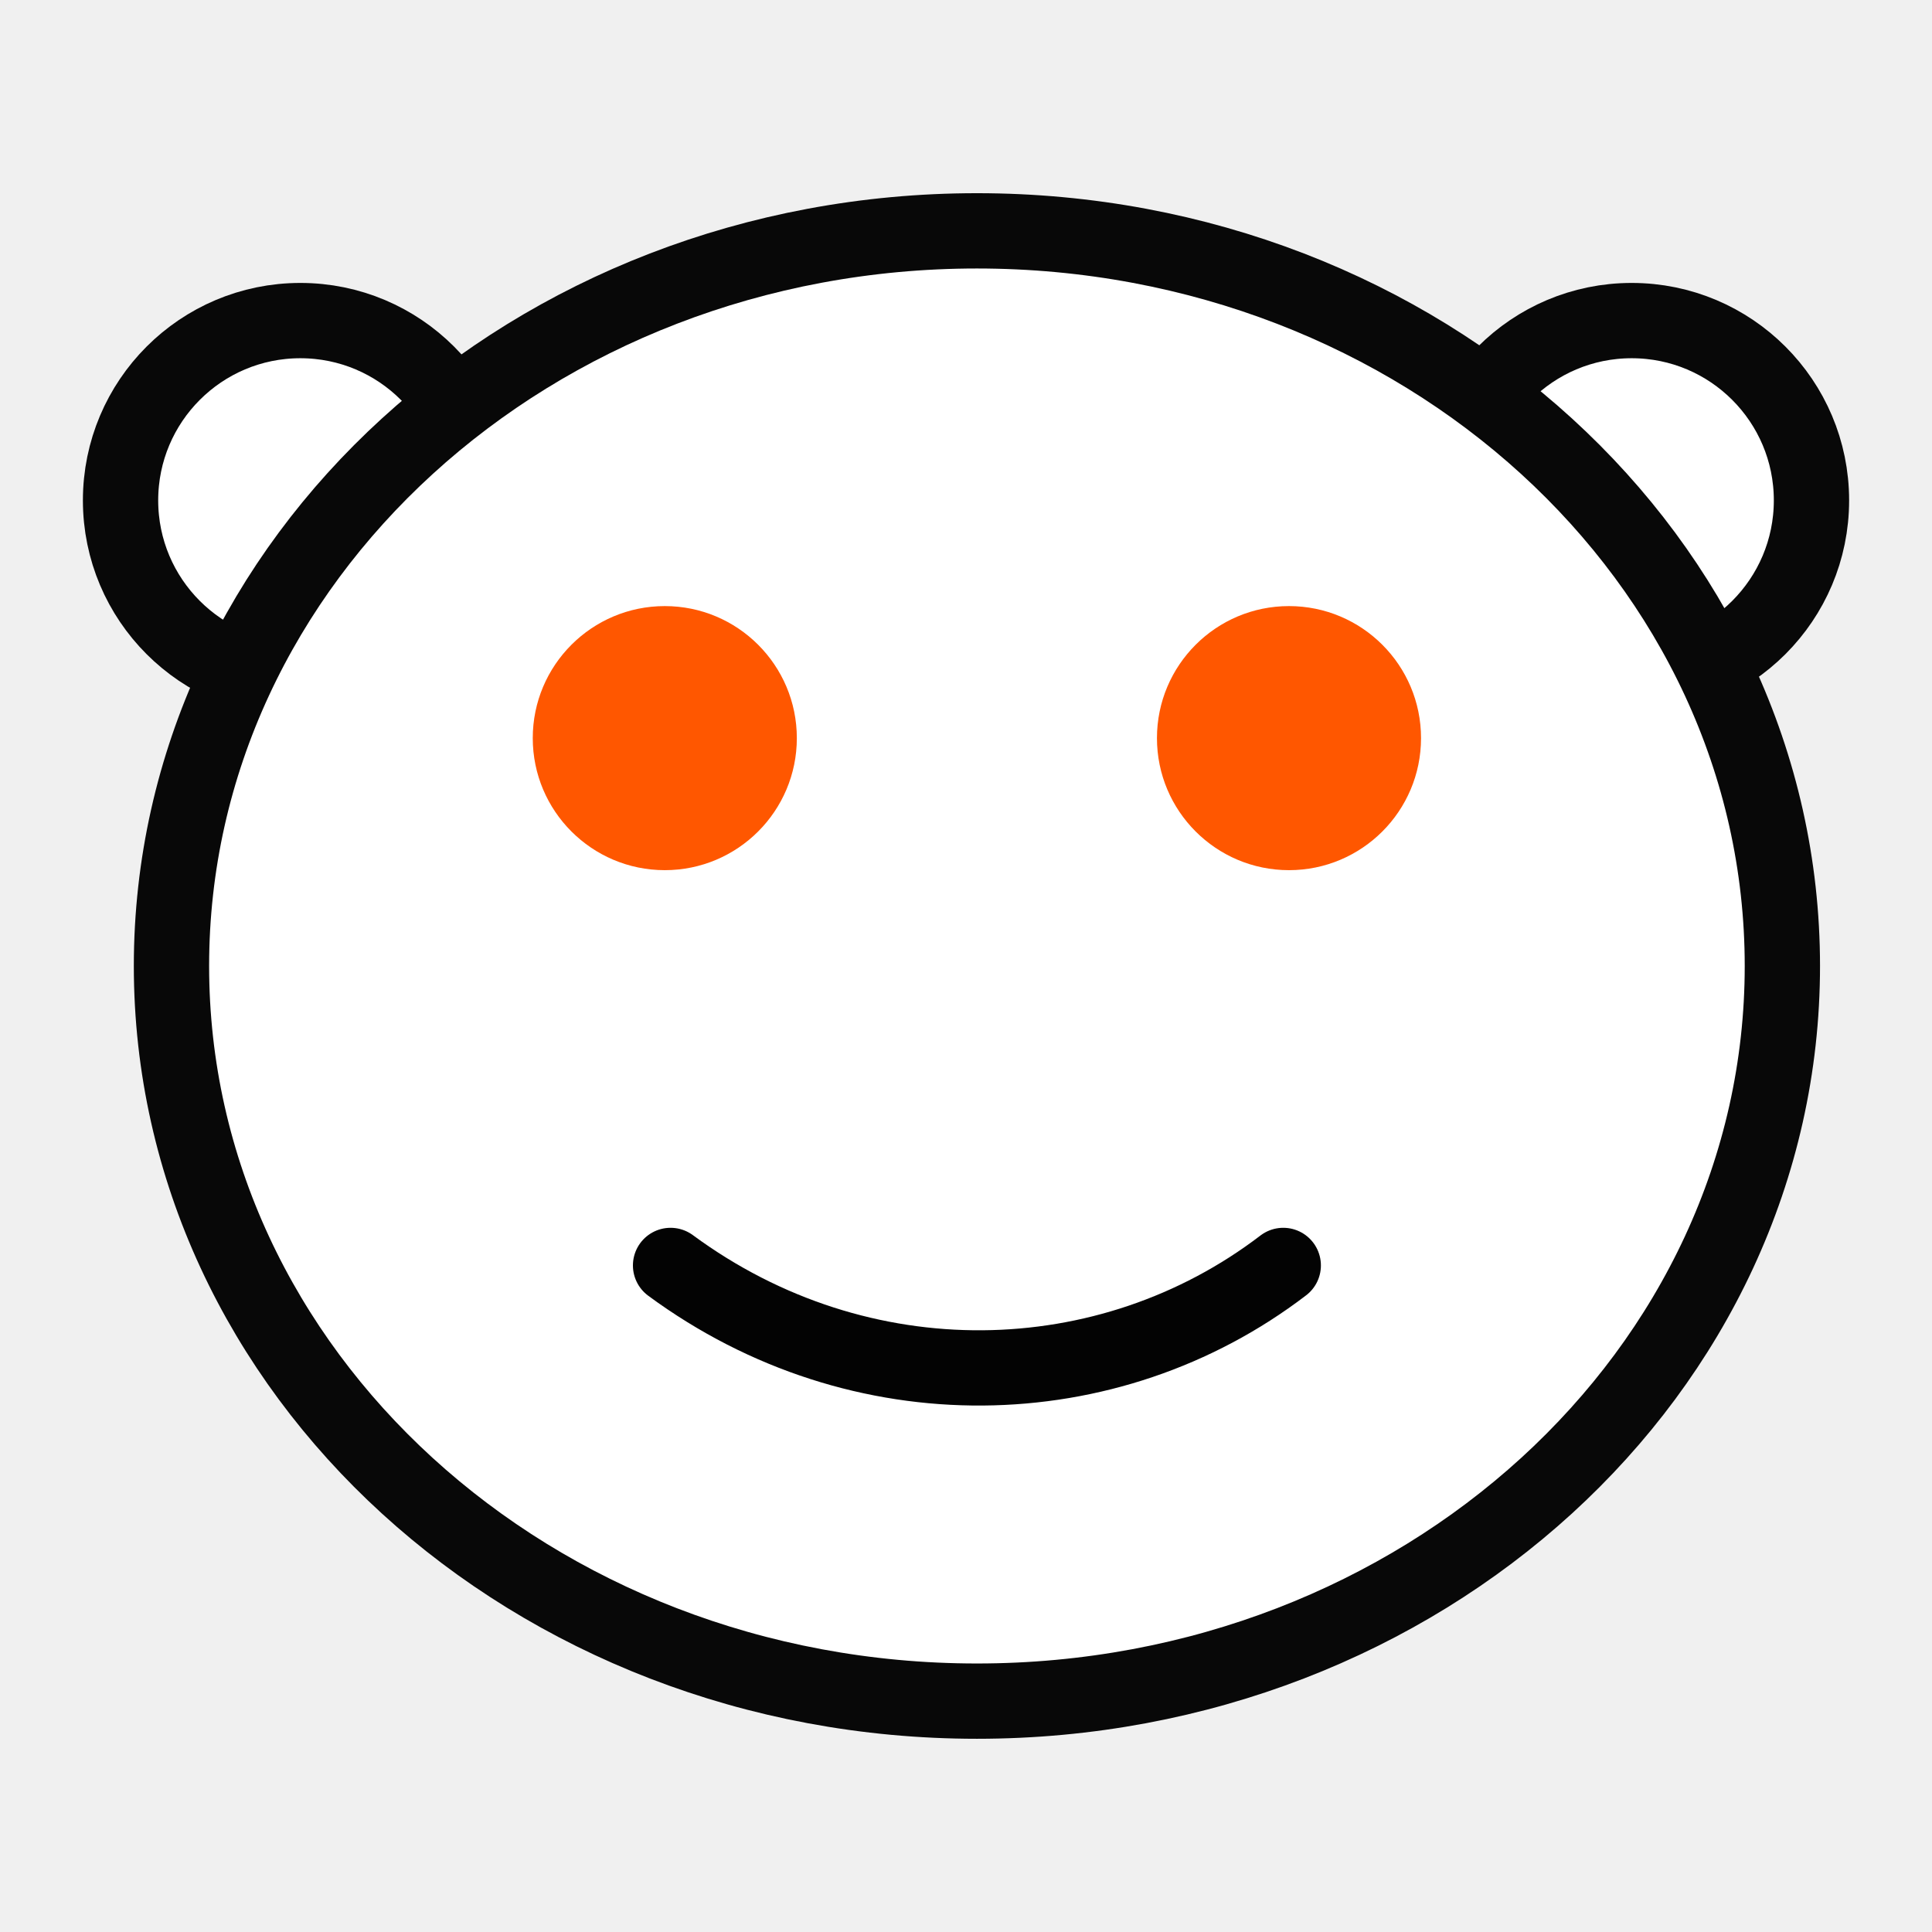
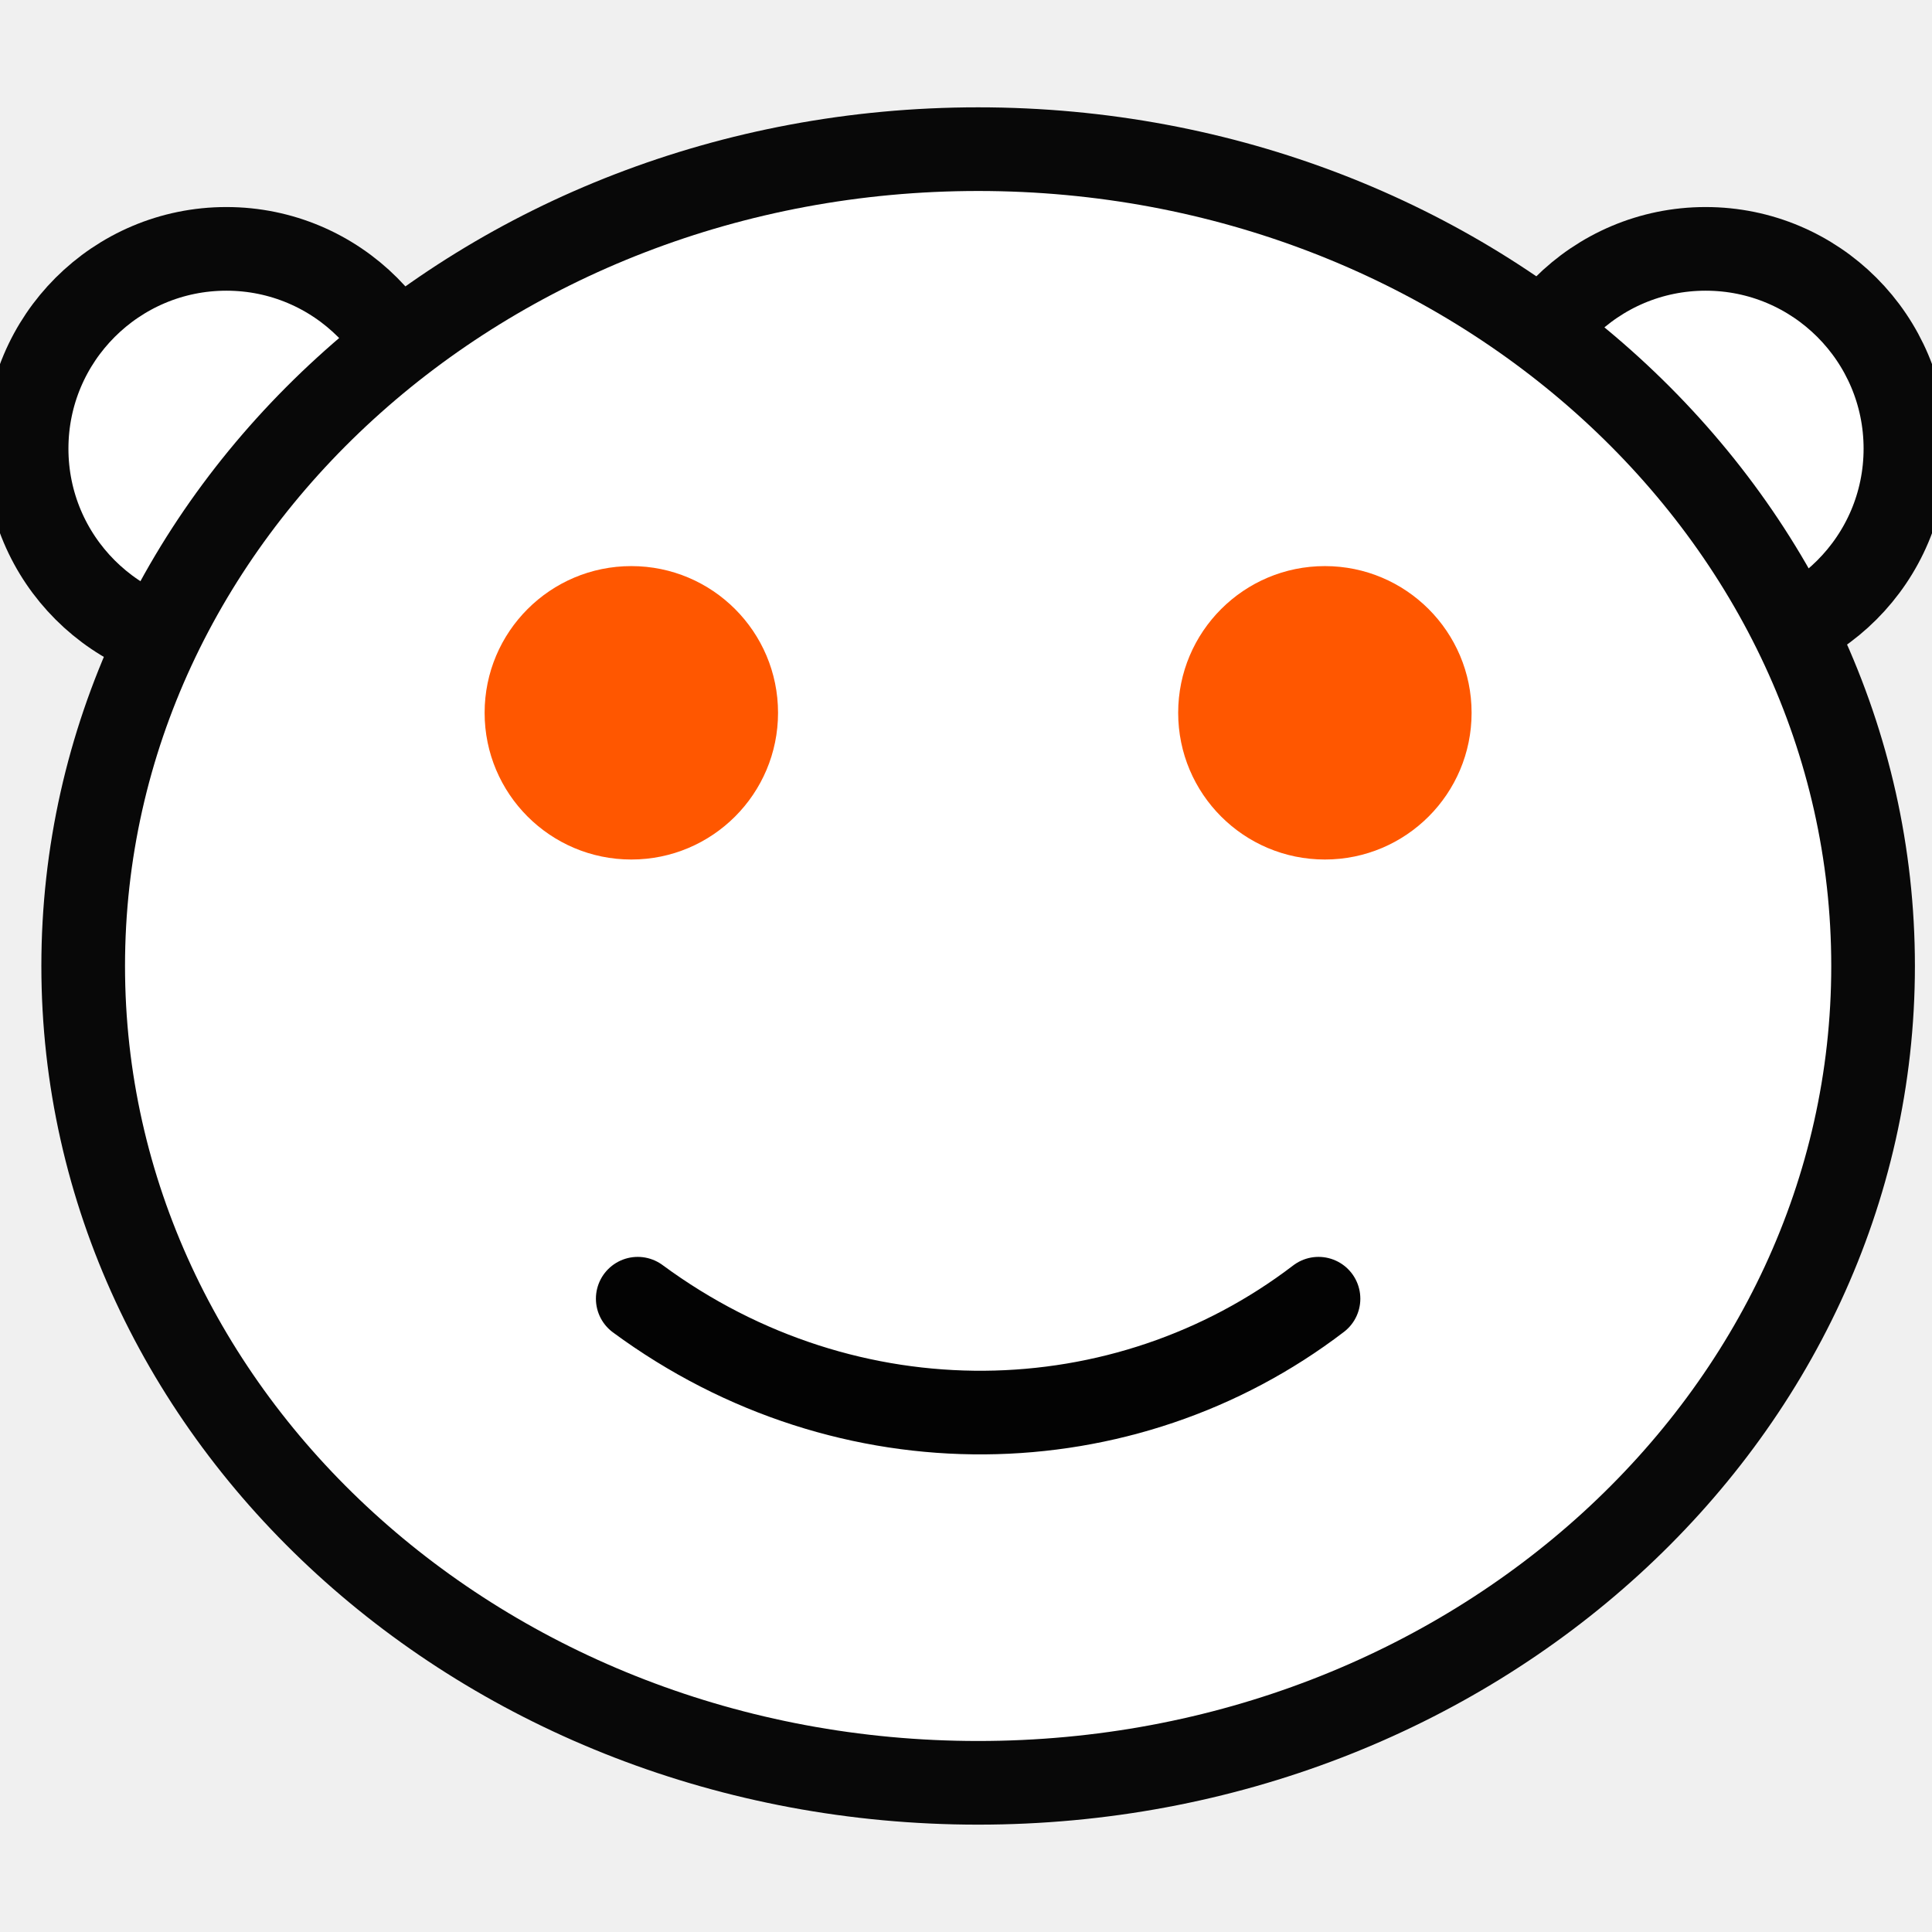
- <svg xmlns="http://www.w3.org/2000/svg" xmlns:xlink="http://www.w3.org/1999/xlink" width="100" height="100" id="svg3839" version="1.1">
+ <svg xmlns="http://www.w3.org/2000/svg" xmlns:xlink="http://www.w3.org/1999/xlink" width="96" height="96" viewBox="5 5 90 90" id="svg3839" version="1.1">
  <defs id="defs3841">
    <linearGradient id="linearGradient3882-5">
      <stop style="stop-color:#404040;stop-opacity:1;" offset="0" id="stop3884-1" />
      <stop style="stop-color:#808080;stop-opacity:1;" offset="1" id="stop3886-5" />
    </linearGradient>
    <radialGradient r="14.859" fy="78.053" fx="77.871" cy="78.053" cx="77.871" gradientTransform="matrix(0.5131857,0.8888638,-0.8660252,0.5000004,105.5042,-30.18999)" gradientUnits="userSpaceOnUse" id="radialGradient4378" xlink:href="#linearGradient5789-6" />
    <linearGradient id="linearGradient5789-6">
      <stop id="stop5791-8" offset="0" style="stop-color:#f7f7f7;stop-opacity:1;" />
      <stop id="stop5793-8" offset="1" style="stop-color:#d0d3d4;stop-opacity:1;" />
    </linearGradient>
    <radialGradient r="9.27" fy="247.498" fx="122.966" cy="247.498" cx="122.966" gradientTransform="matrix(0.2876795,0.4921726,-0.4889214,0.2857791,208.5988,116.2478)" gradientUnits="userSpaceOnUse" id="radialGradient4380" xlink:href="#linearGradient5862" />
    <linearGradient id="linearGradient5862">
      <stop style="stop-color:#5c5c5c;stop-opacity:1" offset="0" id="stop5864" />
      <stop style="stop-color:#232323;stop-opacity:1" offset="1" id="stop5866" />
    </linearGradient>
-     <filter color-interpolation-filters="sRGB" id="filter5817">
-       <feGaussianBlur stdDeviation="0.208" id="feGaussianBlur5819" />
-     </filter>
    <linearGradient y2="205.446" x2="8.304" y1="189.249" x1="8.304" gradientUnits="userSpaceOnUse" id="linearGradient5011-6">
      <stop id="stop5013-0" style="stop-color:#c2ffff;stop-opacity:1;" offset="0" />
      <stop id="stop5015-3" style="stop-color:#9DCAEA" offset="1" />
    </linearGradient>
    <radialGradient r="40.307" fy="-930.557" fx="2184.907" cy="-930.557" cx="2184.907" gradientTransform="matrix(0.5975299,0.8019498,-0.8018833,0.5974807,133.1623,-2126.753)" gradientUnits="userSpaceOnUse" id="radialGradient9241" xlink:href="#linearGradient3882-5" />
    <radialGradient xlink:href="#linearGradient5011-6" id="radialGradient9276" gradientUnits="userSpaceOnUse" gradientTransform="matrix(10.21596,-8.7059644e-6,7.4256772e-6,8.713617,-397.6177,622.9592)" cx="42.347" cy="43.082" fx="42.347" fy="43.082" r="3.328" />
    <radialGradient xlink:href="#linearGradient5368" id="radialGradient121392" gradientUnits="userSpaceOnUse" gradientTransform="matrix(0.6957105,0.6957105,-0.712963,0.7129589,205.9447,138.8754)" cx="77.995" cy="78.256" fx="77.995" fy="78.256" r="14.859" />
    <linearGradient id="linearGradient5368">
      <stop style="stop-color:#853500;stop-opacity:1;" offset="0" id="stop5370" />
      <stop style="stop-color:#552200;stop-opacity:1;" offset="1" id="stop5372" />
    </linearGradient>
    <radialGradient xlink:href="#linearGradient5368" id="radialGradient9369" gradientUnits="userSpaceOnUse" gradientTransform="matrix(1.870818,1.857162,-1.917211,1.903206,53.88504,708.6824)" cx="77.995" cy="78.256" fx="77.995" fy="78.256" r="14.859" />
    <radialGradient r="14.859" fy="78.053" fx="77.871" cy="78.053" cx="77.871" gradientTransform="matrix(0.493512,0.854788,-0.8328249,0.4808322,187.8425,223.0109)" gradientUnits="userSpaceOnUse" id="radialGradient4469" xlink:href="#linearGradient6104" />
    <linearGradient id="linearGradient6104">
      <stop id="stop6106" offset="0" style="stop-color:#ebebeb;stop-opacity:1;" />
      <stop id="stop6108" offset="1" style="stop-color:#cfd1d1;stop-opacity:1;" />
    </linearGradient>
    <radialGradient xlink:href="#linearGradient6104" id="radialGradient9419" gradientUnits="userSpaceOnUse" gradientTransform="matrix(1.34933,2.337108,-2.277058,1.314661,122.6999,714.3879)" cx="77.871" cy="78.053" fx="77.871" fy="78.053" r="14.859" />
    <radialGradient xlink:href="#linearGradient5368" id="radialGradient9423" gradientUnits="userSpaceOnUse" gradientTransform="matrix(1.968526,1.954156,-2.017342,2.002605,56.17704,691.2552)" cx="77.995" cy="78.256" fx="77.995" fy="78.256" r="14.859" />
    <linearGradient id="linearGradient5789">
      <stop style="stop-color:#f7f7f7;stop-opacity:1;" offset="0" id="stop5791" />
      <stop style="stop-color:#d0d3d4;stop-opacity:1;" offset="1" id="stop5793" />
    </linearGradient>
    <radialGradient r="14.859" fy="78.053" fx="77.871" cy="78.053" cx="77.871" gradientTransform="matrix(0.5131857,0.8888638,-0.8660252,0.5000004,105.5042,-30.18999)" gradientUnits="userSpaceOnUse" id="radialGradient5970" xlink:href="#linearGradient5789" />
    <radialGradient r="14.859" fy="78.053" fx="77.871" cy="78.053" cx="77.871" gradientTransform="matrix(0.5131857,0.8888638,-0.8660252,0.5000004,105.5042,-30.18999)" gradientUnits="userSpaceOnUse" id="radialGradient4479" xlink:href="#linearGradient6400" />
    <linearGradient id="linearGradient6400">
      <stop style="stop-color:#99e4e9;stop-opacity:1" offset="0" id="stop6402" />
      <stop style="stop-color:#60a4b7;stop-opacity:1" offset="1" id="stop6404" />
    </linearGradient>
    <radialGradient r="14.859" fy="78.053" fx="77.871" cy="78.053" cx="77.871" gradientTransform="matrix(0.5131857,0.8888638,-0.8660252,0.5000004,105.5042,-30.18999)" gradientUnits="userSpaceOnUse" id="radialGradient4494" xlink:href="#linearGradient6059-7" />
    <linearGradient id="linearGradient6059-7">
      <stop style="stop-color:#ffffff;stop-opacity:1;" offset="0" id="stop6061-8" />
      <stop style="stop-color:#edeeee;stop-opacity:1;" offset="1" id="stop6063-1" />
    </linearGradient>
    <radialGradient r="14.859" fy="78.053" fx="77.871" cy="78.053" cx="77.871" gradientTransform="matrix(0.5131857,0.8888638,-0.8660252,0.5000004,105.5042,-30.18999)" gradientUnits="userSpaceOnUse" id="radialGradient4513" xlink:href="#linearGradient4224" />
    <linearGradient id="linearGradient4224">
      <stop id="stop4226" offset="0" style="stop-color:#fa9b39;stop-opacity:1" />
      <stop id="stop4228" offset="1" style="stop-color:#e4722e;stop-opacity:1" />
    </linearGradient>
    <radialGradient r="14.859" fy="78.053" fx="77.871" cy="78.053" cx="77.871" gradientTransform="matrix(0.5131857,0.8888638,-0.8660252,0.5000004,105.5042,-30.18999)" gradientUnits="userSpaceOnUse" id="radialGradient4393" xlink:href="#linearGradient4395" />
    <linearGradient id="linearGradient4395">
      <stop style="stop-color:#778acb;stop-opacity:1" offset="0" id="stop4397" />
      <stop style="stop-color:#3d539f;stop-opacity:1" offset="1" id="stop4399" />
    </linearGradient>
    <radialGradient xlink:href="#linearGradient121048" id="radialGradient121133" gradientUnits="userSpaceOnUse" gradientTransform="matrix(0.71775,0.71775,-0.7071077,0.7071059,397.1335,11.62463)" cx="183.156" cy="488.522" fx="183.156" fy="488.522" r="100.349" />
    <linearGradient id="linearGradient121048">
      <stop style="stop-color:#5f666d;stop-opacity:1" offset="0" id="stop121050" />
      <stop style="stop-color:#030308;stop-opacity:1" offset="1" id="stop121052" />
    </linearGradient>
-     <filter height="1.648" y="-0.324" width="1.648" x="-0.324" id="filter4655-4" color-interpolation-filters="sRGB">
-       <feGaussianBlur id="feGaussianBlur4657-9" stdDeviation="0.549" />
-     </filter>
    <radialGradient xlink:href="#linearGradient4759" id="radialGradient121135" gradientUnits="userSpaceOnUse" gradientTransform="matrix(0.71775,0.71775,-0.7071077,0.7071059,397.1335,11.62463)" cx="183.156" cy="488.522" fx="183.156" fy="488.522" r="100.349" />
    <linearGradient id="linearGradient4759">
      <stop id="stop4761" offset="0" style="stop-color:#363a3e;stop-opacity:1" />
      <stop id="stop4763" offset="1" style="stop-color:#030308;stop-opacity:1" />
    </linearGradient>
    <radialGradient r="14.859" fy="74.793" fx="64.386" cy="74.793" cx="64.386" gradientTransform="matrix(1.046313,1.812267,-1.765702,1.01943,220.2682,165.1873)" gradientUnits="userSpaceOnUse" id="radialGradient4703" xlink:href="#linearGradient121335" />
    <linearGradient id="linearGradient121335">
      <stop id="stop121337" offset="0" style="stop-color:#fdff97;stop-opacity:1;" />
      <stop id="stop121339" offset="1" style="stop-color:#f8e603;stop-opacity:1" />
    </linearGradient>
-     <filter color-interpolation-filters="sRGB" height="1.648" y="-0.324" width="1.648" x="-0.324" id="filter4655">
-       <feGaussianBlur id="feGaussianBlur4657" stdDeviation="0.549" />
-     </filter>
-     <filter height="1.648" y="-0.324" width="1.648" x="-0.324" id="filter4655-4-1" color-interpolation-filters="sRGB">
-       <feGaussianBlur id="feGaussianBlur4657-9-5" stdDeviation="0.549" />
-     </filter>
    <radialGradient xlink:href="#linearGradient121407" id="radialGradient121835" gradientUnits="userSpaceOnUse" gradientTransform="matrix(0.5131857,0.8888638,-0.8660252,0.5000004,105.5042,-30.18999)" cx="77.871" cy="78.053" fx="77.871" fy="78.053" r="14.859" />
    <linearGradient id="linearGradient121407">
      <stop id="stop121409" offset="0" style="stop-color:#f7f9e5;stop-opacity:1;" />
      <stop id="stop121411" offset="1" style="stop-color:#eceaa0;stop-opacity:1;" />
    </linearGradient>
    <radialGradient xlink:href="#linearGradient6059-7-0-3" id="radialGradient123410" gradientUnits="userSpaceOnUse" gradientTransform="matrix(0.5131857,0.8888638,-0.8660252,0.5000004,105.5042,-30.18999)" cx="77.871" cy="78.053" fx="77.871" fy="78.053" r="14.859" />
    <linearGradient id="linearGradient6059-7-0-3">
      <stop style="stop-color:#ffffff;stop-opacity:1;" offset="0" id="stop6061-8-0-5" />
      <stop style="stop-color:#edeeee;stop-opacity:1;" offset="1" id="stop6063-1-3-5" />
    </linearGradient>
    <linearGradient xlink:href="#linearGradient121581" id="linearGradient123412" gradientUnits="userSpaceOnUse" gradientTransform="matrix(0.8964234,0,0,1.014783,-20.66266,36.91219)" x1="211.918" y1="375.137" x2="222.4" y2="375.137" />
    <linearGradient id="linearGradient121581">
      <stop style="stop-color:#f5f3ea;stop-opacity:1" offset="0" id="stop121583" />
      <stop id="stop121625" offset="0.47" style="stop-color:#c7c2b8;stop-opacity:1;" />
      <stop id="stop121589" offset="0.687" style="stop-color:#bfbab0;stop-opacity:1" />
      <stop style="stop-color:#cac6bf;stop-opacity:1;" offset="0.849" id="stop121627" />
      <stop style="stop-color:#efeeed;stop-opacity:1" offset="1" id="stop121585" />
    </linearGradient>
    <linearGradient xlink:href="#linearGradient121737" id="linearGradient123414" gradientUnits="userSpaceOnUse" gradientTransform="matrix(0.8964234,0,0,1.014783,-20.66266,36.91219)" x1="217.41" y1="380.061" x2="217.41" y2="358.976" />
    <linearGradient id="linearGradient121737">
      <stop id="stop121739" offset="0" style="stop-color:#767972;stop-opacity:1" />
      <stop style="stop-color:#c7c7c4;stop-opacity:1;" offset="0.061" id="stop121747" />
      <stop style="stop-color:#f4f3f2;stop-opacity:1" offset="0.246" id="stop121741" />
      <stop style="stop-color:#d8d8d8;stop-opacity:1" offset="0.635" id="stop121743" />
      <stop id="stop121745" offset="1" style="stop-color:#a3a5a6;stop-opacity:1" />
    </linearGradient>
-     <filter color-interpolation-filters="sRGB" id="filter121621" x="-0.285" width="1.57" y="-0.156" height="1.312">
-       <feGaussianBlur stdDeviation="0.875" id="feGaussianBlur121623" />
-     </filter>
    <linearGradient xlink:href="#linearGradient121563" id="linearGradient123416" gradientUnits="userSpaceOnUse" x1="220.125" y1="367.613" x2="223.597" y2="364.216" />
    <linearGradient id="linearGradient121563">
      <stop style="stop-color:#f6f7f7;stop-opacity:1;" offset="0" id="stop121565" />
      <stop style="stop-color:#f6f7f7;stop-opacity:0;" offset="1" id="stop121567" />
    </linearGradient>
-     <filter color-interpolation-filters="sRGB" id="filter121559" x="-0.195" width="1.39" y="-0.218" height="1.436">
-       <feGaussianBlur stdDeviation="0.259" id="feGaussianBlur121561" />
-     </filter>
-     <filter color-interpolation-filters="sRGB" id="filter121577" x="-0.319" width="1.638" y="-0.236" height="1.473">
-       <feGaussianBlur stdDeviation="0.746" id="feGaussianBlur121579" />
-     </filter>
-     <filter color-interpolation-filters="sRGB" id="filter121729" x="-0.842" width="2.683" y="-0.858" height="2.716">
-       <feGaussianBlur stdDeviation="1.023" id="feGaussianBlur121731" />
-     </filter>
    <linearGradient xlink:href="#linearGradient121757" id="linearGradient123418" gradientUnits="userSpaceOnUse" gradientTransform="translate(-42.64655,42.49395)" x1="212.385" y1="379.934" x2="220.808" y2="379.934" />
    <linearGradient id="linearGradient121757">
      <stop style="stop-color:#767972;stop-opacity:0.63" offset="0" id="stop121759" />
      <stop id="stop121765" offset="0.523" style="stop-color:#767972;stop-opacity:1" />
      <stop style="stop-color:#767972;stop-opacity:0.378" offset="1" id="stop121761" />
    </linearGradient>
    <linearGradient xlink:href="#linearGradient121505" id="linearGradient123420" gradientUnits="userSpaceOnUse" gradientTransform="matrix(0.8976067,0,0,1.309917,-8.796412,-66.2764)" x1="201.008" y1="357.604" x2="206.128" y2="357.604" />
    <linearGradient id="linearGradient121505">
      <stop style="stop-color:#909598;stop-opacity:1" offset="0" id="stop121507" />
      <stop id="stop121513" offset="0.147" style="stop-color:#bbbcbe;stop-opacity:1" />
      <stop style="stop-color:#b9babe;stop-opacity:1" offset="0.229" id="stop121515" />
      <stop id="stop121519" offset="0.559" style="stop-color:#4d5151;stop-opacity:1" />
      <stop id="stop121517" offset="0.837" style="stop-color:#ffffff;stop-opacity:1" />
      <stop style="stop-color:#b8bbbc;stop-opacity:1" offset="1" id="stop121509" />
    </linearGradient>
    <radialGradient xlink:href="#linearGradient6059-7-0-3-8" id="radialGradient122087" gradientUnits="userSpaceOnUse" gradientTransform="matrix(0.5131857,0.8888638,-0.8660252,0.5000004,105.5042,-30.18999)" cx="77.871" cy="78.053" fx="77.871" fy="78.053" r="14.859" />
    <linearGradient id="linearGradient6059-7-0-3-8">
      <stop style="stop-color:#ffffff;stop-opacity:1;" offset="0" id="stop6061-8-0-5-6" />
      <stop style="stop-color:#edeeee;stop-opacity:1;" offset="1" id="stop6063-1-3-5-3" />
    </linearGradient>
    <radialGradient xlink:href="#linearGradient122064" id="radialGradient122089" gradientUnits="userSpaceOnUse" gradientTransform="matrix(0.5131857,0.8888638,-0.8660252,0.5000004,105.5042,-30.18999)" cx="77.871" cy="78.053" fx="77.871" fy="78.053" r="14.859" />
    <linearGradient id="linearGradient122064">
      <stop id="stop122066" offset="0" style="stop-color:#ff93ca;stop-opacity:1" />
      <stop id="stop122068" offset="1" style="stop-color:#ff0084;stop-opacity:1" />
    </linearGradient>
    <linearGradient id="linearGradient122074">
      <stop style="stop-color:#75abec;stop-opacity:1;" offset="0" id="stop122076" />
      <stop style="stop-color:#0063db;stop-opacity:1" offset="1" id="stop122078" />
    </linearGradient>
    <radialGradient r="14.859" fy="78.053" fx="77.871" cy="78.053" cx="77.871" gradientTransform="matrix(0.5131857,0.8888638,-0.8660252,0.5000004,105.5042,-30.18999)" gradientUnits="userSpaceOnUse" id="radialGradient10347" xlink:href="#linearGradient122074" />
    <radialGradient xlink:href="#linearGradient122172-4" id="radialGradient122315" gradientUnits="userSpaceOnUse" gradientTransform="matrix(0.5131857,0.8888638,-0.8660252,0.5000004,105.5042,-30.18999)" cx="77.871" cy="78.053" fx="77.871" fy="78.053" r="14.859" />
    <linearGradient id="linearGradient122172-4">
      <stop id="stop122174-9" offset="0" style="stop-color:#de14dc;stop-opacity:1" />
      <stop id="stop122176-9" offset="1" style="stop-color:#a908a8;stop-opacity:1" />
    </linearGradient>
  </defs>
  <g id="layer1" transform="translate(0,-952.3622)">
    <g id="g122378" transform="matrix(2.782668,0,0,2.782668,-212.602,-356.1485)">
-       <path transform="matrix(1.008279,0,0,1.008279,28.02726,400.6729)" d="m 81.396,78.223 c 0,1.832 -1.485,3.317 -3.317,3.317 -1.832,0 -3.317,-1.485 -3.317,-3.317 0,-1.832 1.485,-3.317 3.317,-3.317 1.832,0 3.317,1.485 3.317,3.317 z" id="path122376" style="color:#000000;fill:#ffffff;fill-opacity:1;fill-rule:nonzero;stroke:#080808;stroke-width:1.389;stroke-miterlimit:4;stroke-opacity:1;stroke-dasharray:none;marker:none;visibility:visible;display:inline;overflow:visible;enable-background:accumulate" />
-       <path style="color:#000000;fill:#ffffff;fill-opacity:1;fill-rule:nonzero;stroke:#080808;stroke-width:1.389;stroke-miterlimit:4;stroke-opacity:1;stroke-dasharray:none;marker:none;visibility:visible;display:inline;overflow:visible;enable-background:accumulate" id="path122374" d="m 81.396,78.223 c 0,1.832 -1.485,3.317 -3.317,3.317 -1.832,0 -3.317,-1.485 -3.317,-3.317 0,-1.832 1.485,-3.317 3.317,-3.317 1.832,0 3.317,1.485 3.317,3.317 z" transform="matrix(1.008279,0,0,1.008279,3.263466,400.6729)" />
-       <path transform="matrix(1.008279,0,0,1.008279,15.84834,409.3335)" d="m 92.938,78.223 c 0,7.49 -6.653,13.562 -14.859,13.562 -8.207,0 -14.859,-6.072 -14.859,-13.562 0,-7.49 6.653,-13.562 14.859,-13.562 8.207,0 14.859,6.072 14.859,13.562 z" id="path122184-6-1" style="color:#000000;fill:#ffffff;fill-opacity:1;fill-rule:nonzero;stroke:#080808;stroke-width:1.389;stroke-miterlimit:4;stroke-opacity:1;stroke-dasharray:none;marker:none;visibility:visible;display:inline;overflow:visible;enable-background:accumulate" />
-       <g transform="translate(0.2749513,0)" id="g122368">
-         <path style="color:#000000;fill:#ff5700;fill-opacity:1;fill-rule:nonzero;stroke:none;stroke-width:1.6;marker:none;visibility:visible;display:inline;overflow:visible;enable-background:accumulate" id="path122364" d="m 125.483,489.771 c 0,1.356 -1.1,2.456 -2.456,2.456 -1.356,0 -2.456,-1.1 -2.456,-2.456 0,-1.356 1.1,-2.456 2.456,-2.456 1.356,0 2.456,1.1 2.456,2.456 z" transform="translate(-34.53399,-5.805282)" />
-         <path transform="translate(-22.92342,-5.805282)" d="m 125.483,489.771 c 0,1.356 -1.1,2.456 -2.456,2.456 -1.356,0 -2.456,-1.1 -2.456,-2.456 0,-1.356 1.1,-2.456 2.456,-2.456 1.356,0 2.456,1.1 2.456,2.456 z" id="path122366" style="color:#000000;fill:#ff5700;fill-opacity:1;fill-rule:nonzero;stroke:none;stroke-width:1.6;marker:none;visibility:visible;display:inline;overflow:visible;enable-background:accumulate" />
+       <circle transform="matrix(1.008279,0,0,1.008279,28.02726,400.6729)" id="path122376" style="color:#000000;display:inline;overflow:visible;visibility:visible;fill:#ffffff;fill-opacity:1;fill-rule:nonzero;stroke:#080808;stroke-width:1.389;stroke-miterlimit:4;stroke-dasharray:none;stroke-opacity:1;marker:none;enable-background:accumulate" cx="78.079" cy="78.223" r="3.317" />
+       <circle style="color:#000000;display:inline;overflow:visible;visibility:visible;fill:#ffffff;fill-opacity:1;fill-rule:nonzero;stroke:#080808;stroke-width:1.389;stroke-miterlimit:4;stroke-dasharray:none;stroke-opacity:1;marker:none;enable-background:accumulate" id="path122374" transform="matrix(1.008279,0,0,1.008279,3.263466,400.6729)" cx="78.079" cy="78.223" r="3.317" />
+       <ellipse transform="matrix(1.008279,0,0,1.008279,15.84834,409.3335)" id="path122184-6-1" style="color:#000000;display:inline;overflow:visible;visibility:visible;fill:#ffffff;fill-opacity:1;fill-rule:nonzero;stroke:#080808;stroke-width:1.389;stroke-miterlimit:4;stroke-dasharray:none;stroke-opacity:1;marker:none;enable-background:accumulate" cx="78.079" cy="78.223" rx="14.859" ry="13.562" />
+       <g transform="translate(0.2749513)" id="g122368">
+         <circle style="color:#000000;display:inline;overflow:visible;visibility:visible;fill:#ff5700;fill-opacity:1;fill-rule:nonzero;stroke:none;stroke-width:1.6;marker:none;enable-background:accumulate" id="path122364" transform="translate(-34.53399,-5.805282)" cx="123.027" cy="489.771" r="2.456" />
+         <circle transform="translate(-22.92342,-5.805282)" id="path122366" style="color:#000000;display:inline;overflow:visible;visibility:visible;fill:#ff5700;fill-opacity:1;fill-rule:nonzero;stroke:none;stroke-width:1.6;marker:none;enable-background:accumulate" cx="123.027" cy="489.771" r="2.456" />
      </g>
-       <path id="path122372" d="m 88.875,493.774 c 3.532,2.602 8.152,2.481 11.397,0" style="fill:none;stroke:#030303;stroke-width:1.4;stroke-linecap:round;stroke-linejoin:miter;stroke-miterlimit:4;stroke-opacity:1;stroke-dasharray:none" />
+       <path id="path122372" d="m 88.875,493.774 c 3.532,2.602 8.152,2.481 11.397,0" style="fill:none;stroke:#030303;stroke-width:1.4;stroke-linecap:round;stroke-linejoin:miter;stroke-miterlimit:4;stroke-dasharray:none;stroke-opacity:1" />
    </g>
  </g>
</svg>
